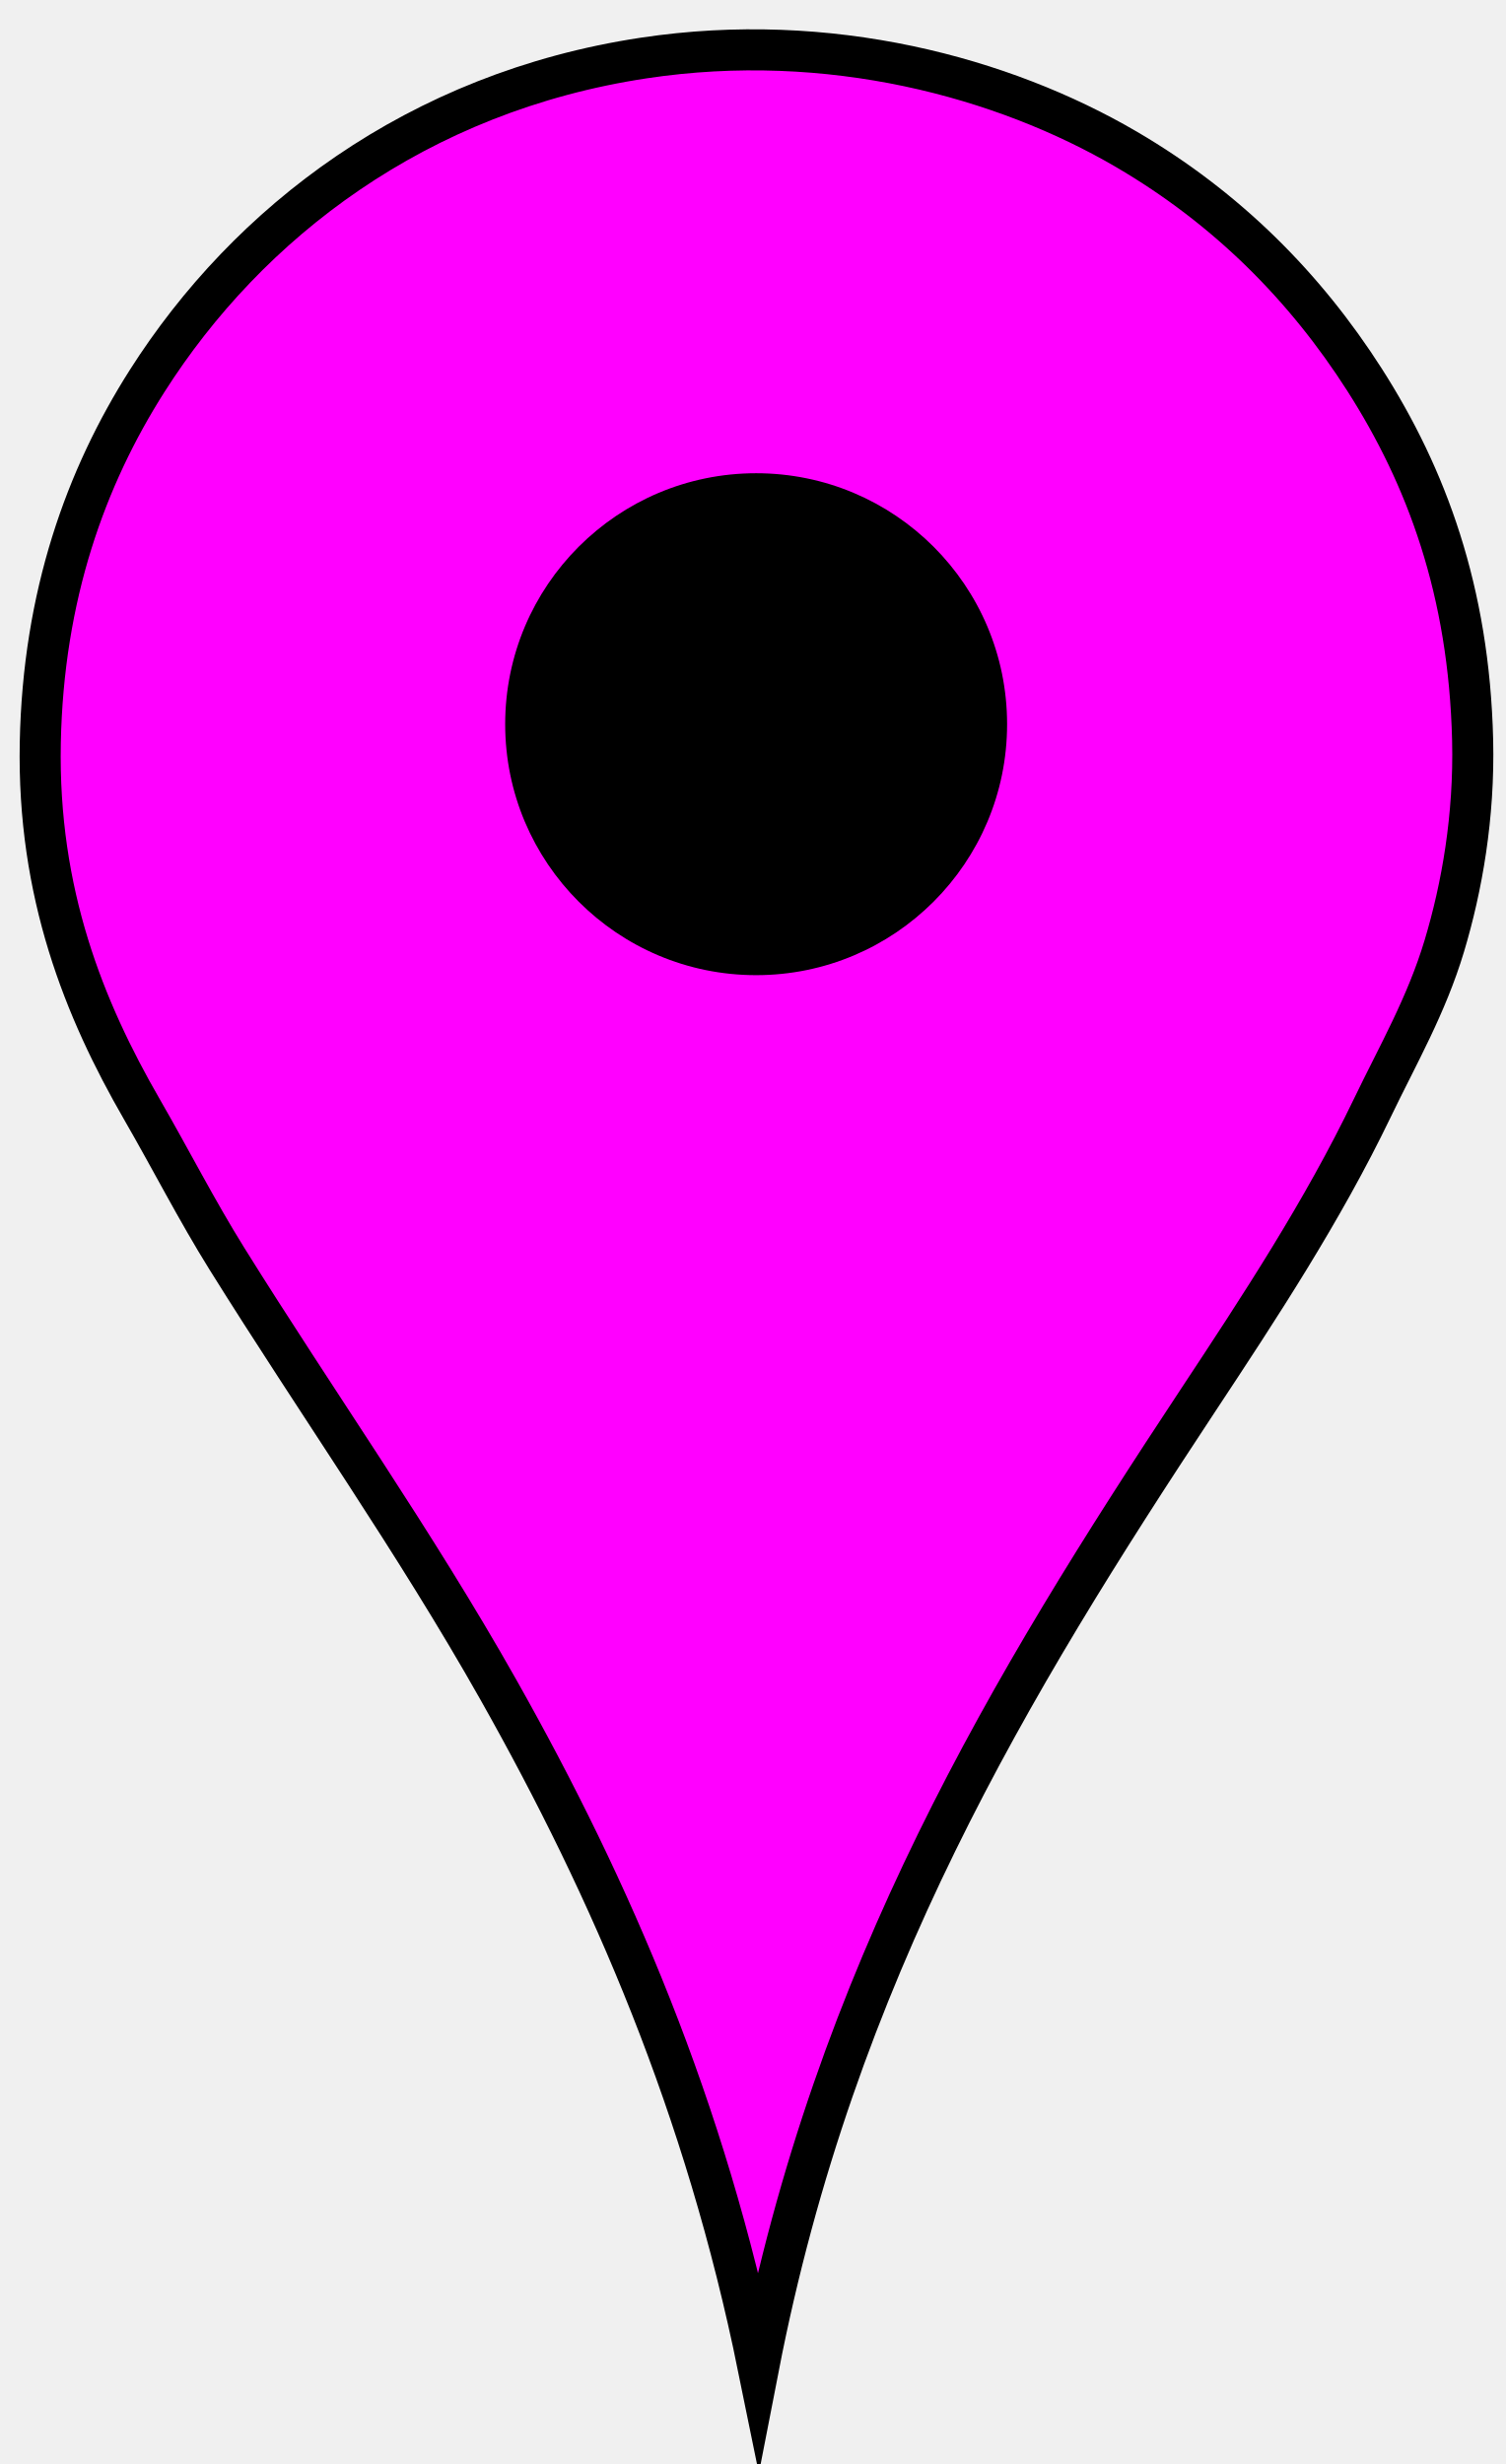
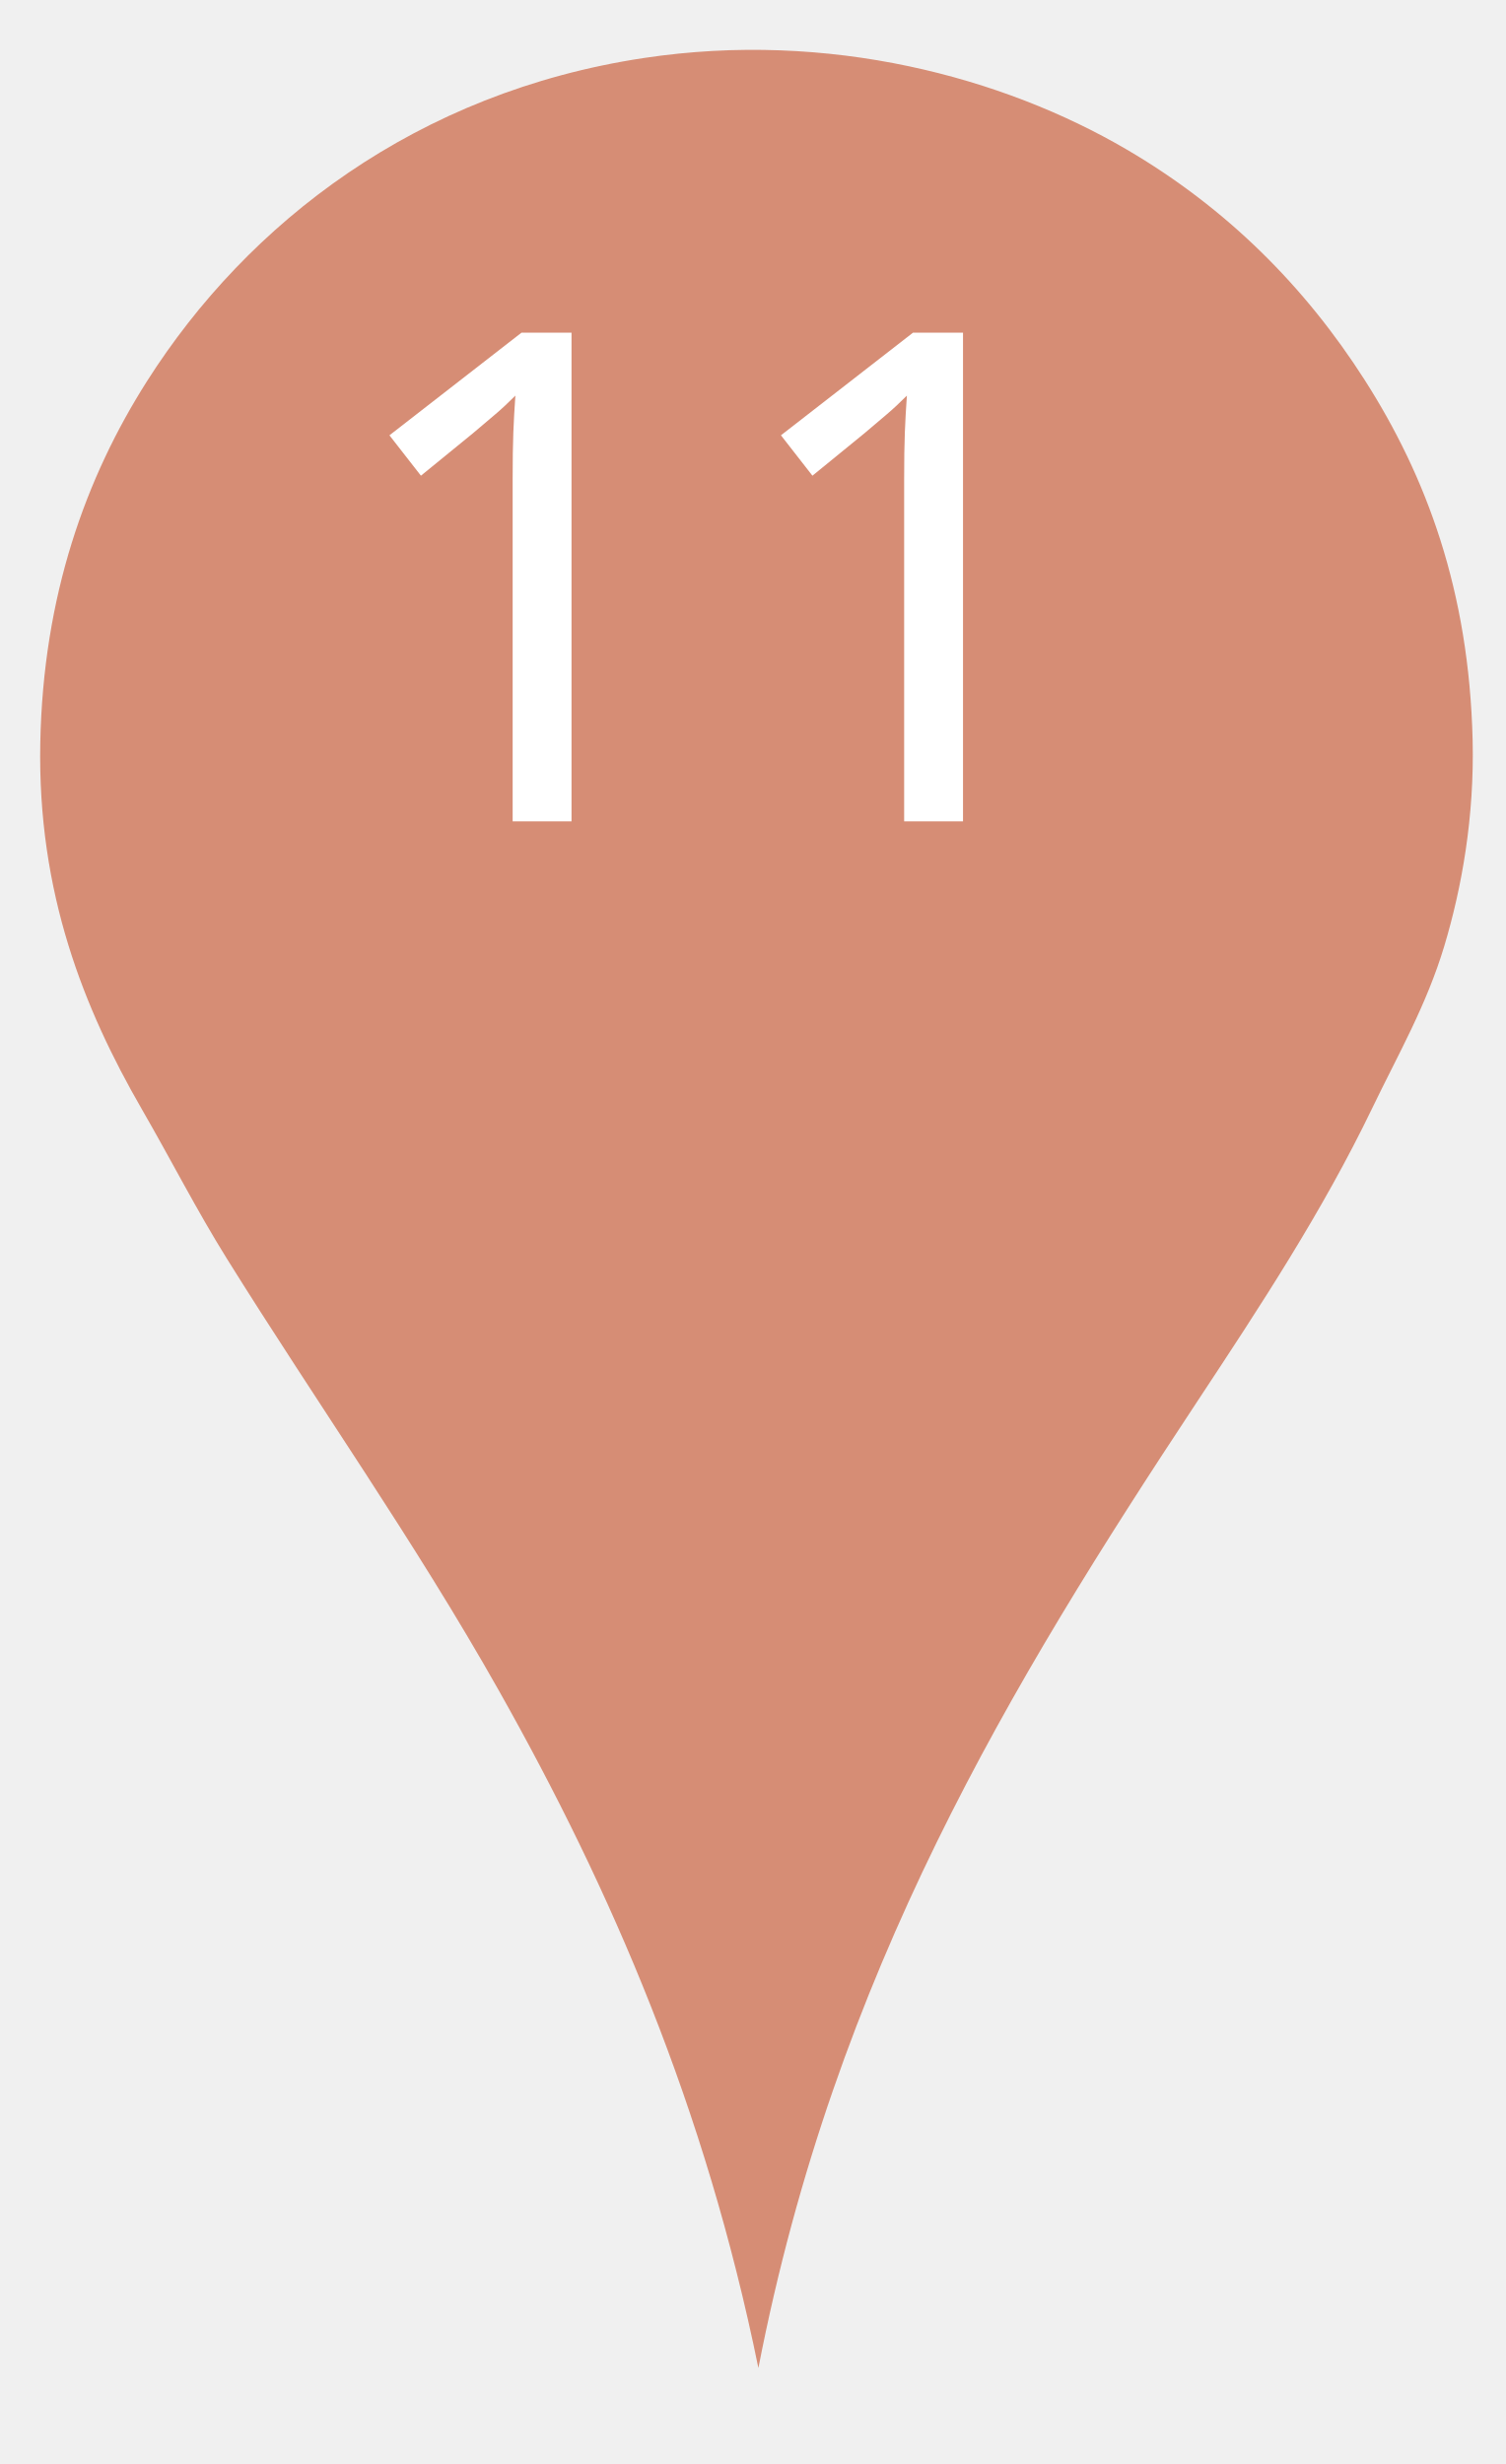
<svg xmlns="http://www.w3.org/2000/svg" width="1100" height="1800">
  <g>
-     <path fill-rule="evenodd" clip-rule="evenodd" fill="#ff00ff" stroke="#000000" stroke-width="30" stroke-miterlimit="10" d="m554.015,1729.874c-38.766,-190.301 -107.116,-348.665 -189.903,-495.44c-61.407,-108.872 -132.544,-209.363 -198.364,-314.938c-21.972,-35.244 -40.934,-72.477 -62.047,-109.054c-42.216,-73.137 -76.444,-157.935 -74.269,-267.932c2.125,-107.473 33.208,-193.684 78.03,-264.172c73.719,-115.935 197.201,-210.989 362.884,-235.969c135.466,-20.424 262.475,14.082 352.543,66.748c73.6,43.038 130.596,100.527 173.92,168.28c45.22,70.716 76.359,154.26 78.971,263.232c1.337,55.83 -7.805,107.532 -20.684,150.418c-13.034,43.409 -33.996,79.695 -52.646,118.454c-36.406,75.659 -82.049,144.982 -127.855,214.346c-136.437,206.606 -264.496,417.31 -320.58,706.027z" id="svg_2" />
-     <circle fill-rule="evenodd" clip-rule="evenodd" cx="552.371" cy="529.042" r="183.332" id="svg_4" fill="black" />
+     <path fill-rule="evenodd" clip-rule="evenodd" fill="#D68D75" stroke="#FFFFF" stroke-width="30" stroke-miterlimit="10" d="m554.015,1729.874c-38.766,-190.301 -107.116,-348.665 -189.903,-495.44c-61.407,-108.872 -132.544,-209.363 -198.364,-314.938c-21.972,-35.244 -40.934,-72.477 -62.047,-109.054c-42.216,-73.137 -76.444,-157.935 -74.269,-267.932c2.125,-107.473 33.208,-193.684 78.03,-264.172c73.719,-115.935 197.201,-210.989 362.884,-235.969c135.466,-20.424 262.475,14.082 352.543,66.748c73.6,43.038 130.596,100.527 173.92,168.28c45.22,70.716 76.359,154.26 78.971,263.232c1.337,55.83 -7.805,107.532 -20.684,150.418c-13.034,43.409 -33.996,79.695 -52.646,118.454c-36.406,75.659 -82.049,144.982 -127.855,214.346c-136.437,206.606 -264.496,417.31 -320.58,706.027z" id="svg_2" />
+     <circle fill-rule="evenodd" clip-rule="evenodd" cx="552.371" cy="529.042" r="183.332" id="svg_4" fill="none" />
+     <text x="240" y="600" font-family="sans-serif" font-size="500px" fill="white">11</text>
  </g>
</svg>
